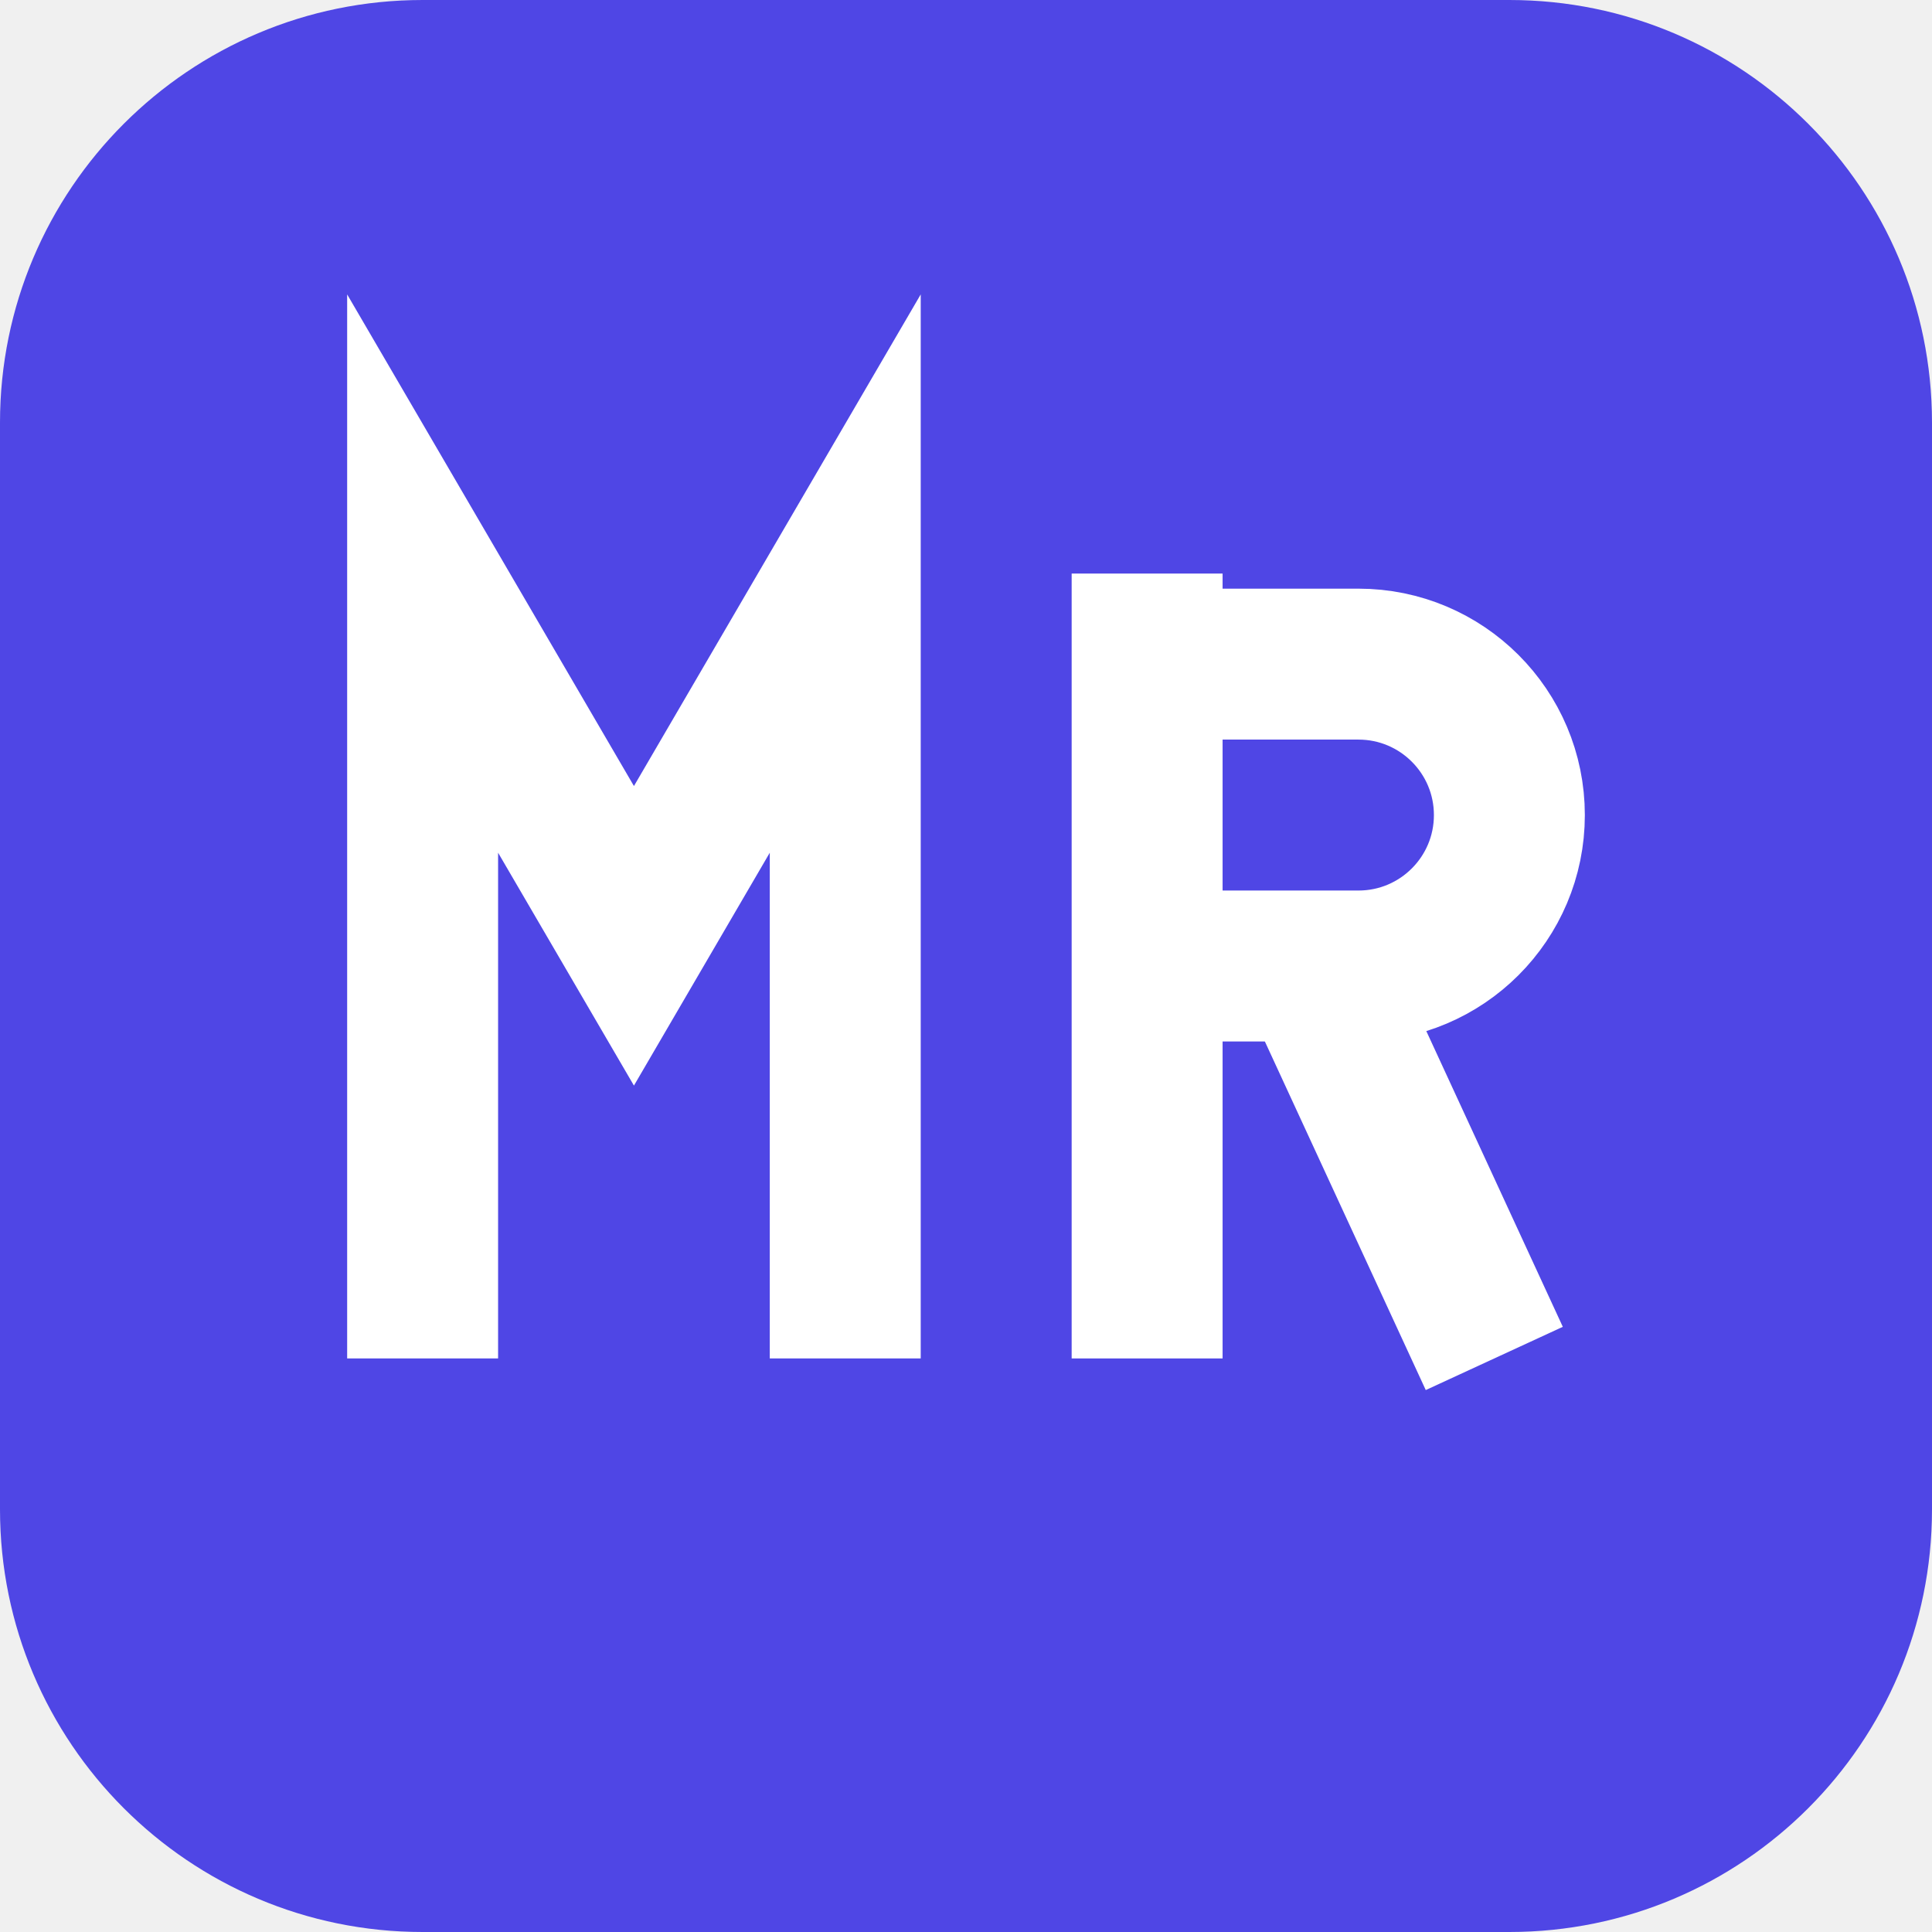
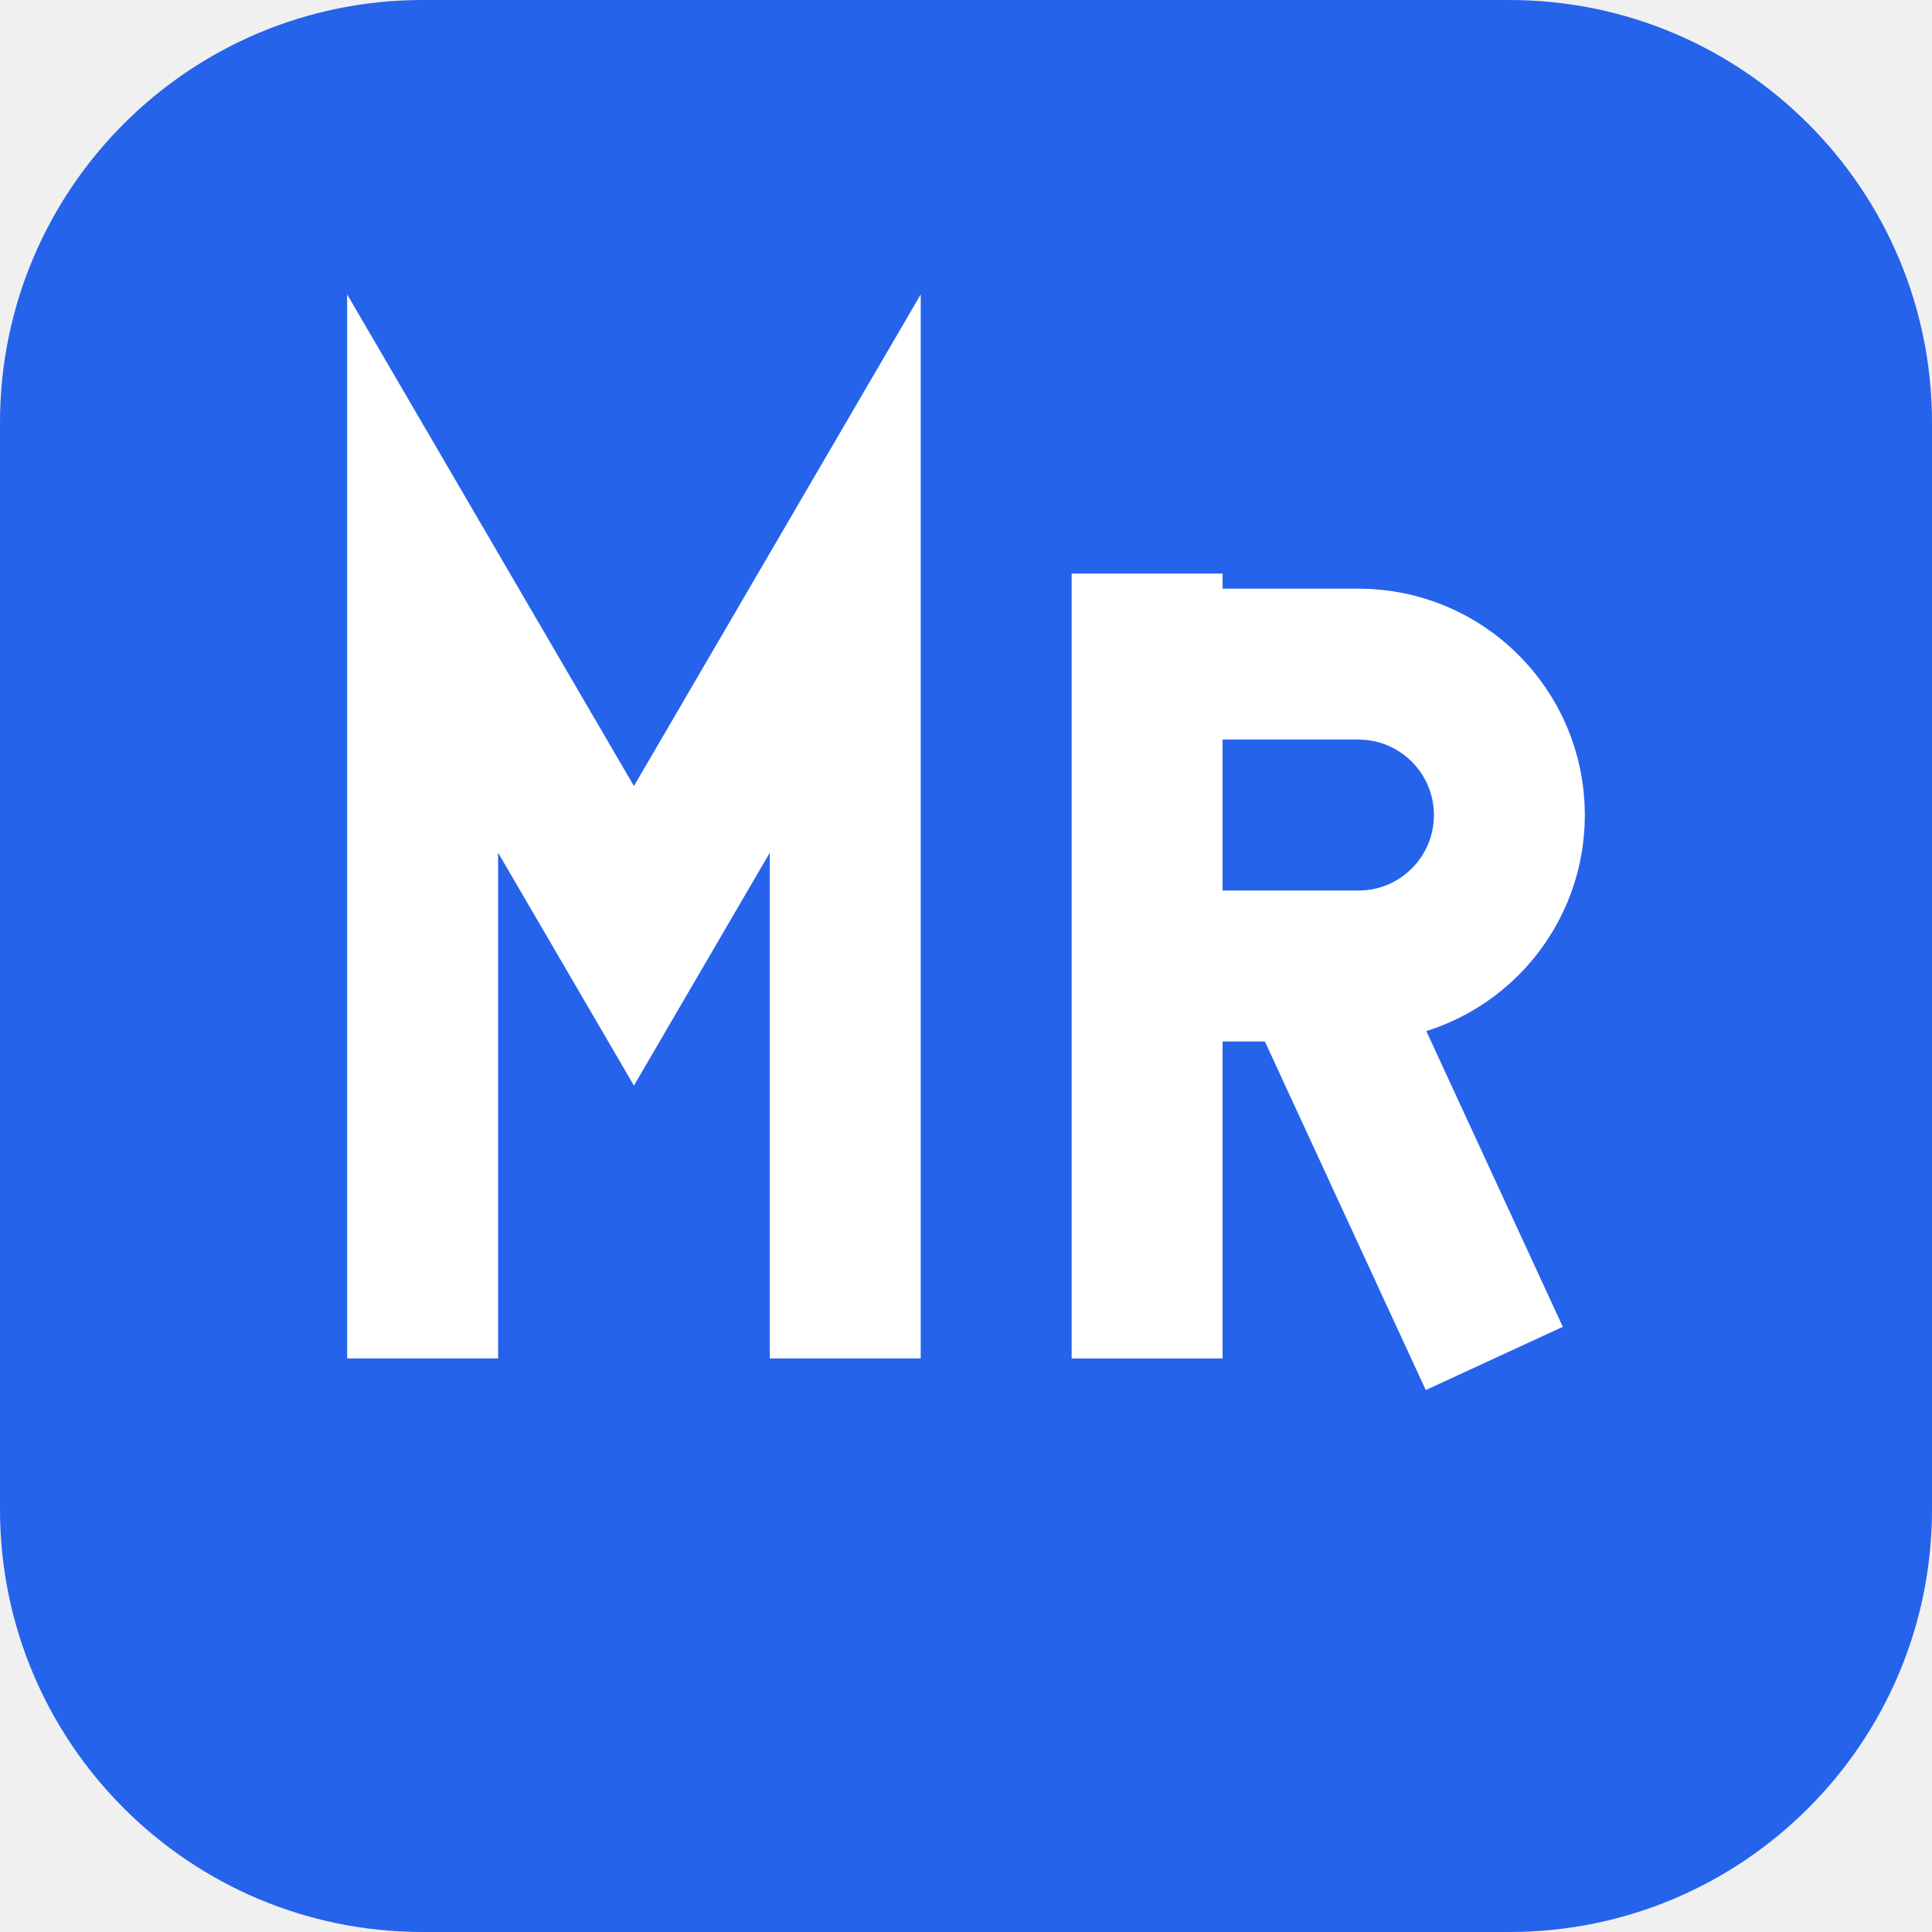
<svg xmlns="http://www.w3.org/2000/svg" viewBox="0 0 64 64" width="64" height="64" role="img" aria-label="Muditya Raghav">
-   <rect width="64" height="64" rx="14" fill="#4f46e5" />
+   <rect width="64" height="64" rx="14" fill="#2563eb" />
  <g fill="none" stroke="#ffffff" stroke-width="5" stroke-linecap="butt" stroke-linejoin="miter" shape-rendering="geometricPrecision">
    <path d="M14 45 V19 L21 31 L28 19 V45" />
    <path d="M38 45 V19" />
    <path d="M38 22 H45 A5 5 0 0 1 45 32 H38" />
    <path d="M43.5 32 L49.5 45" />
  </g>
</svg>
